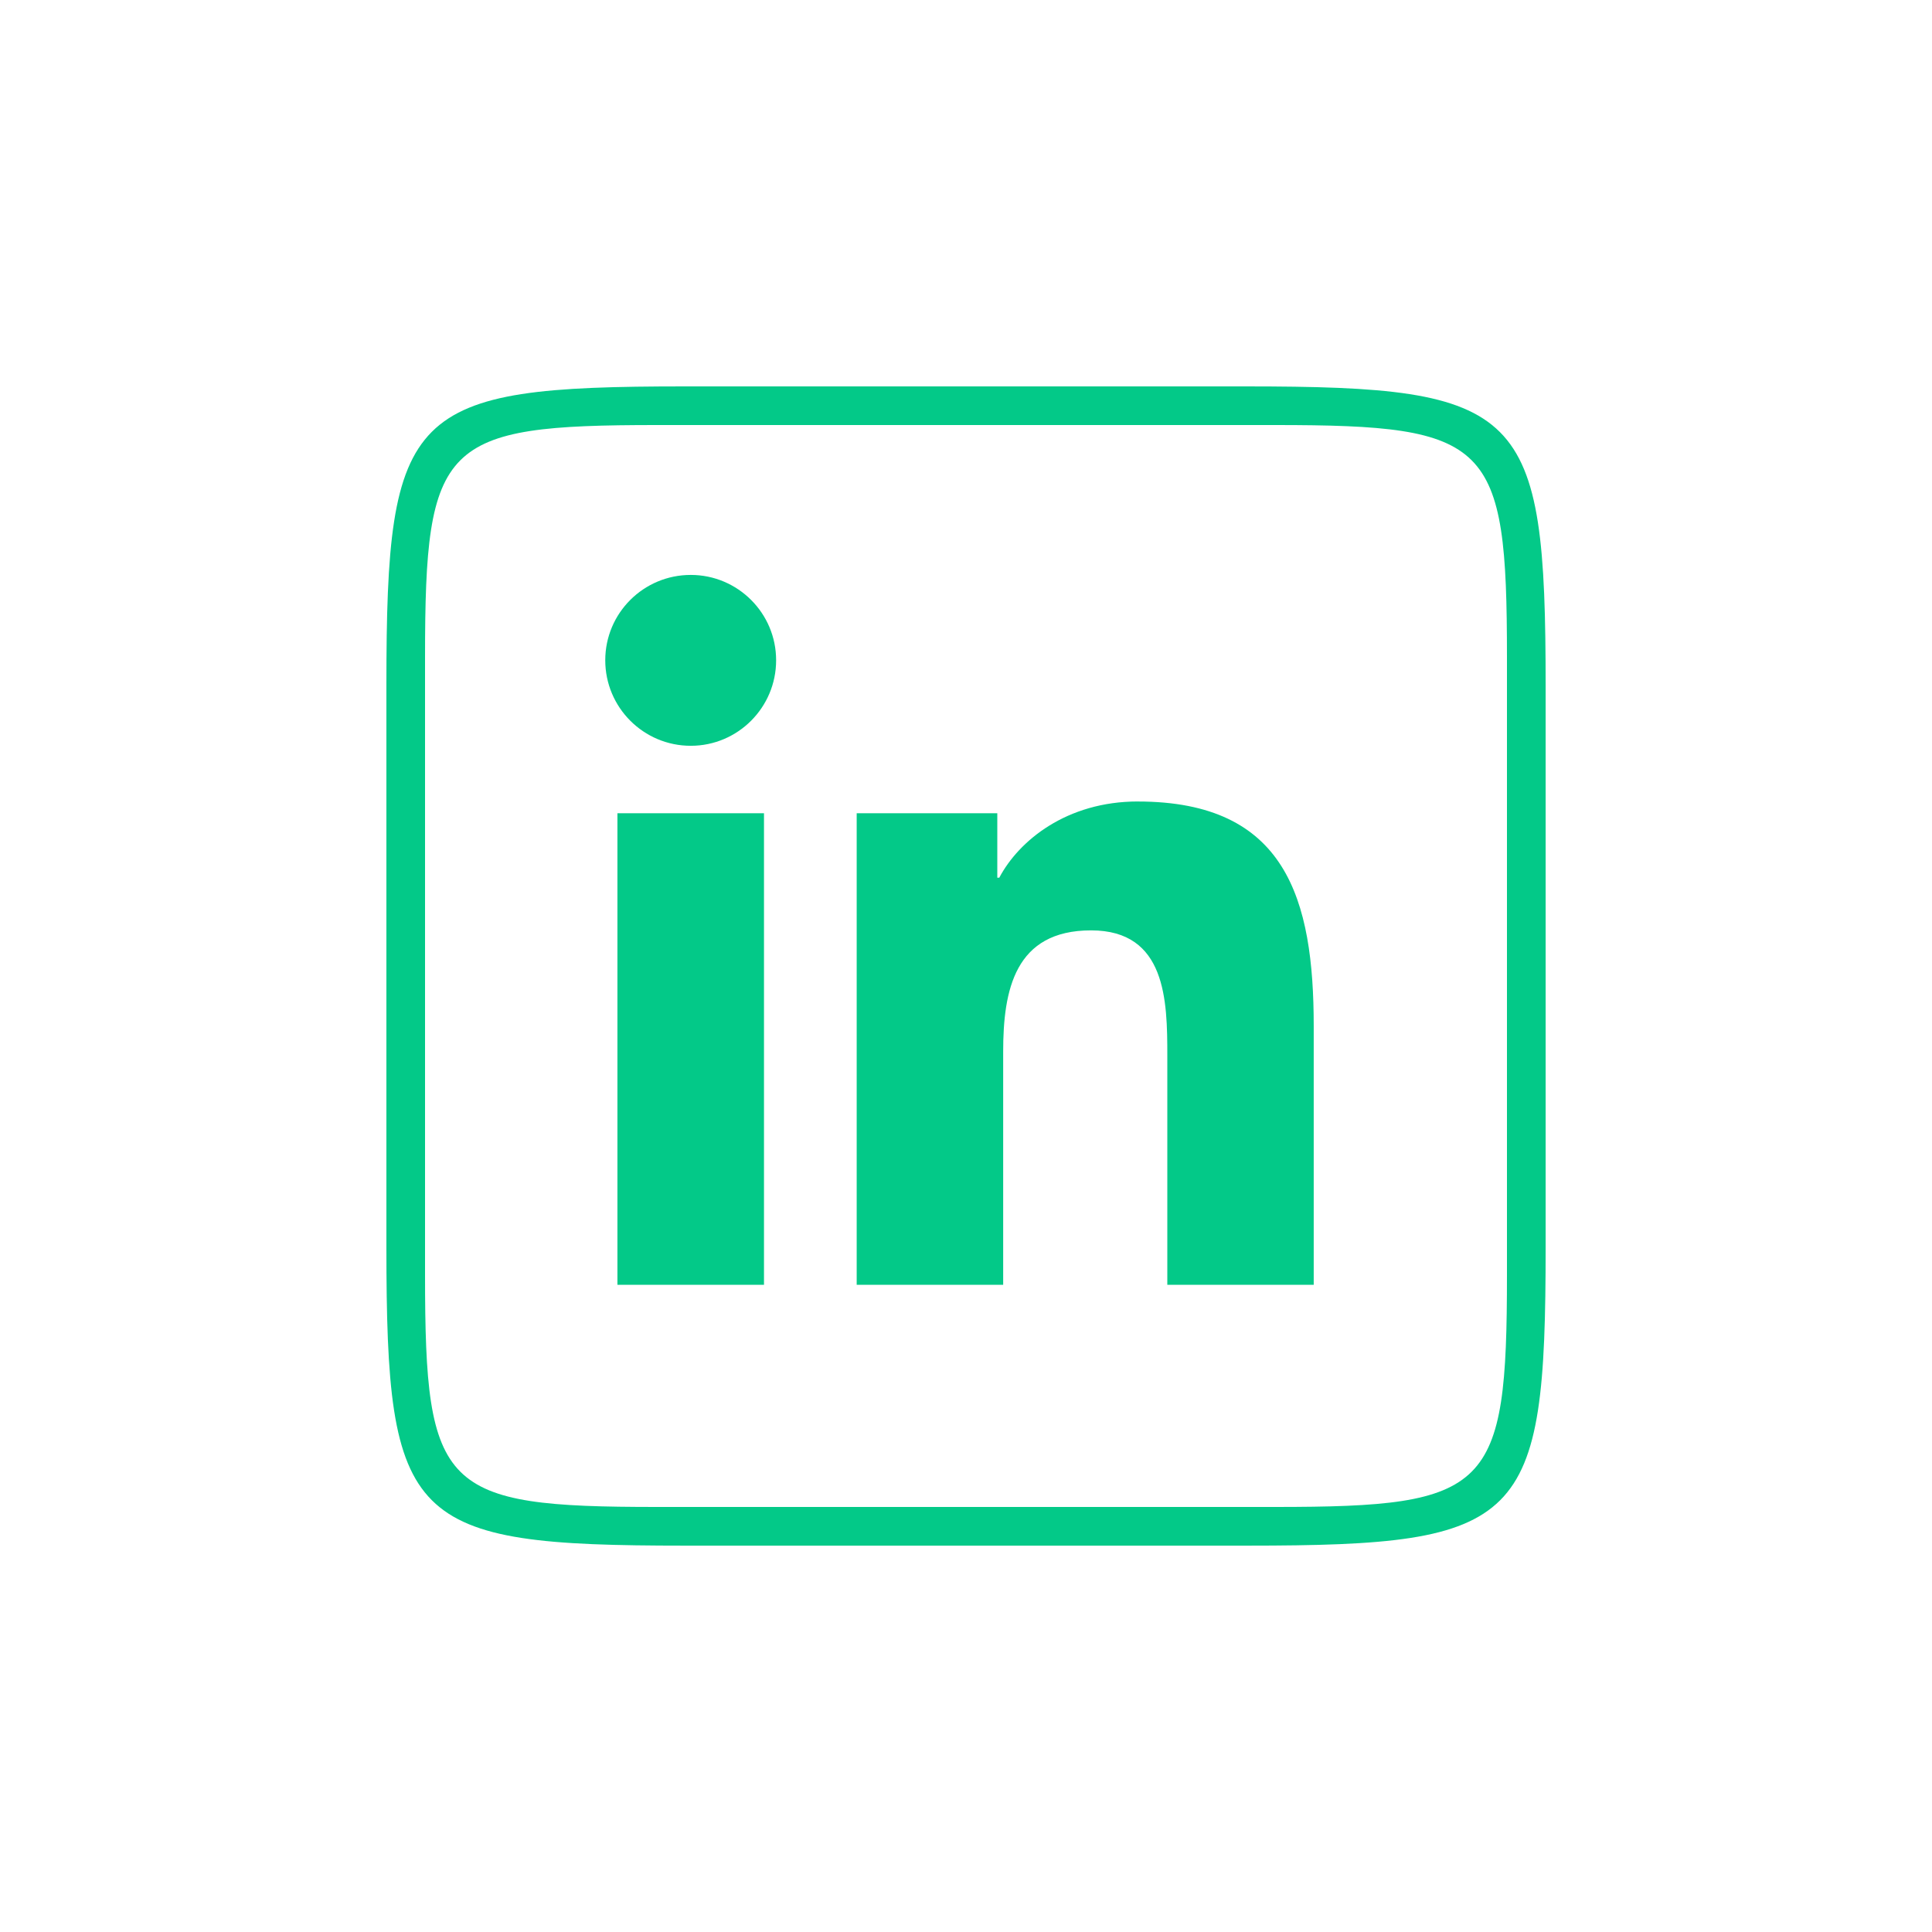
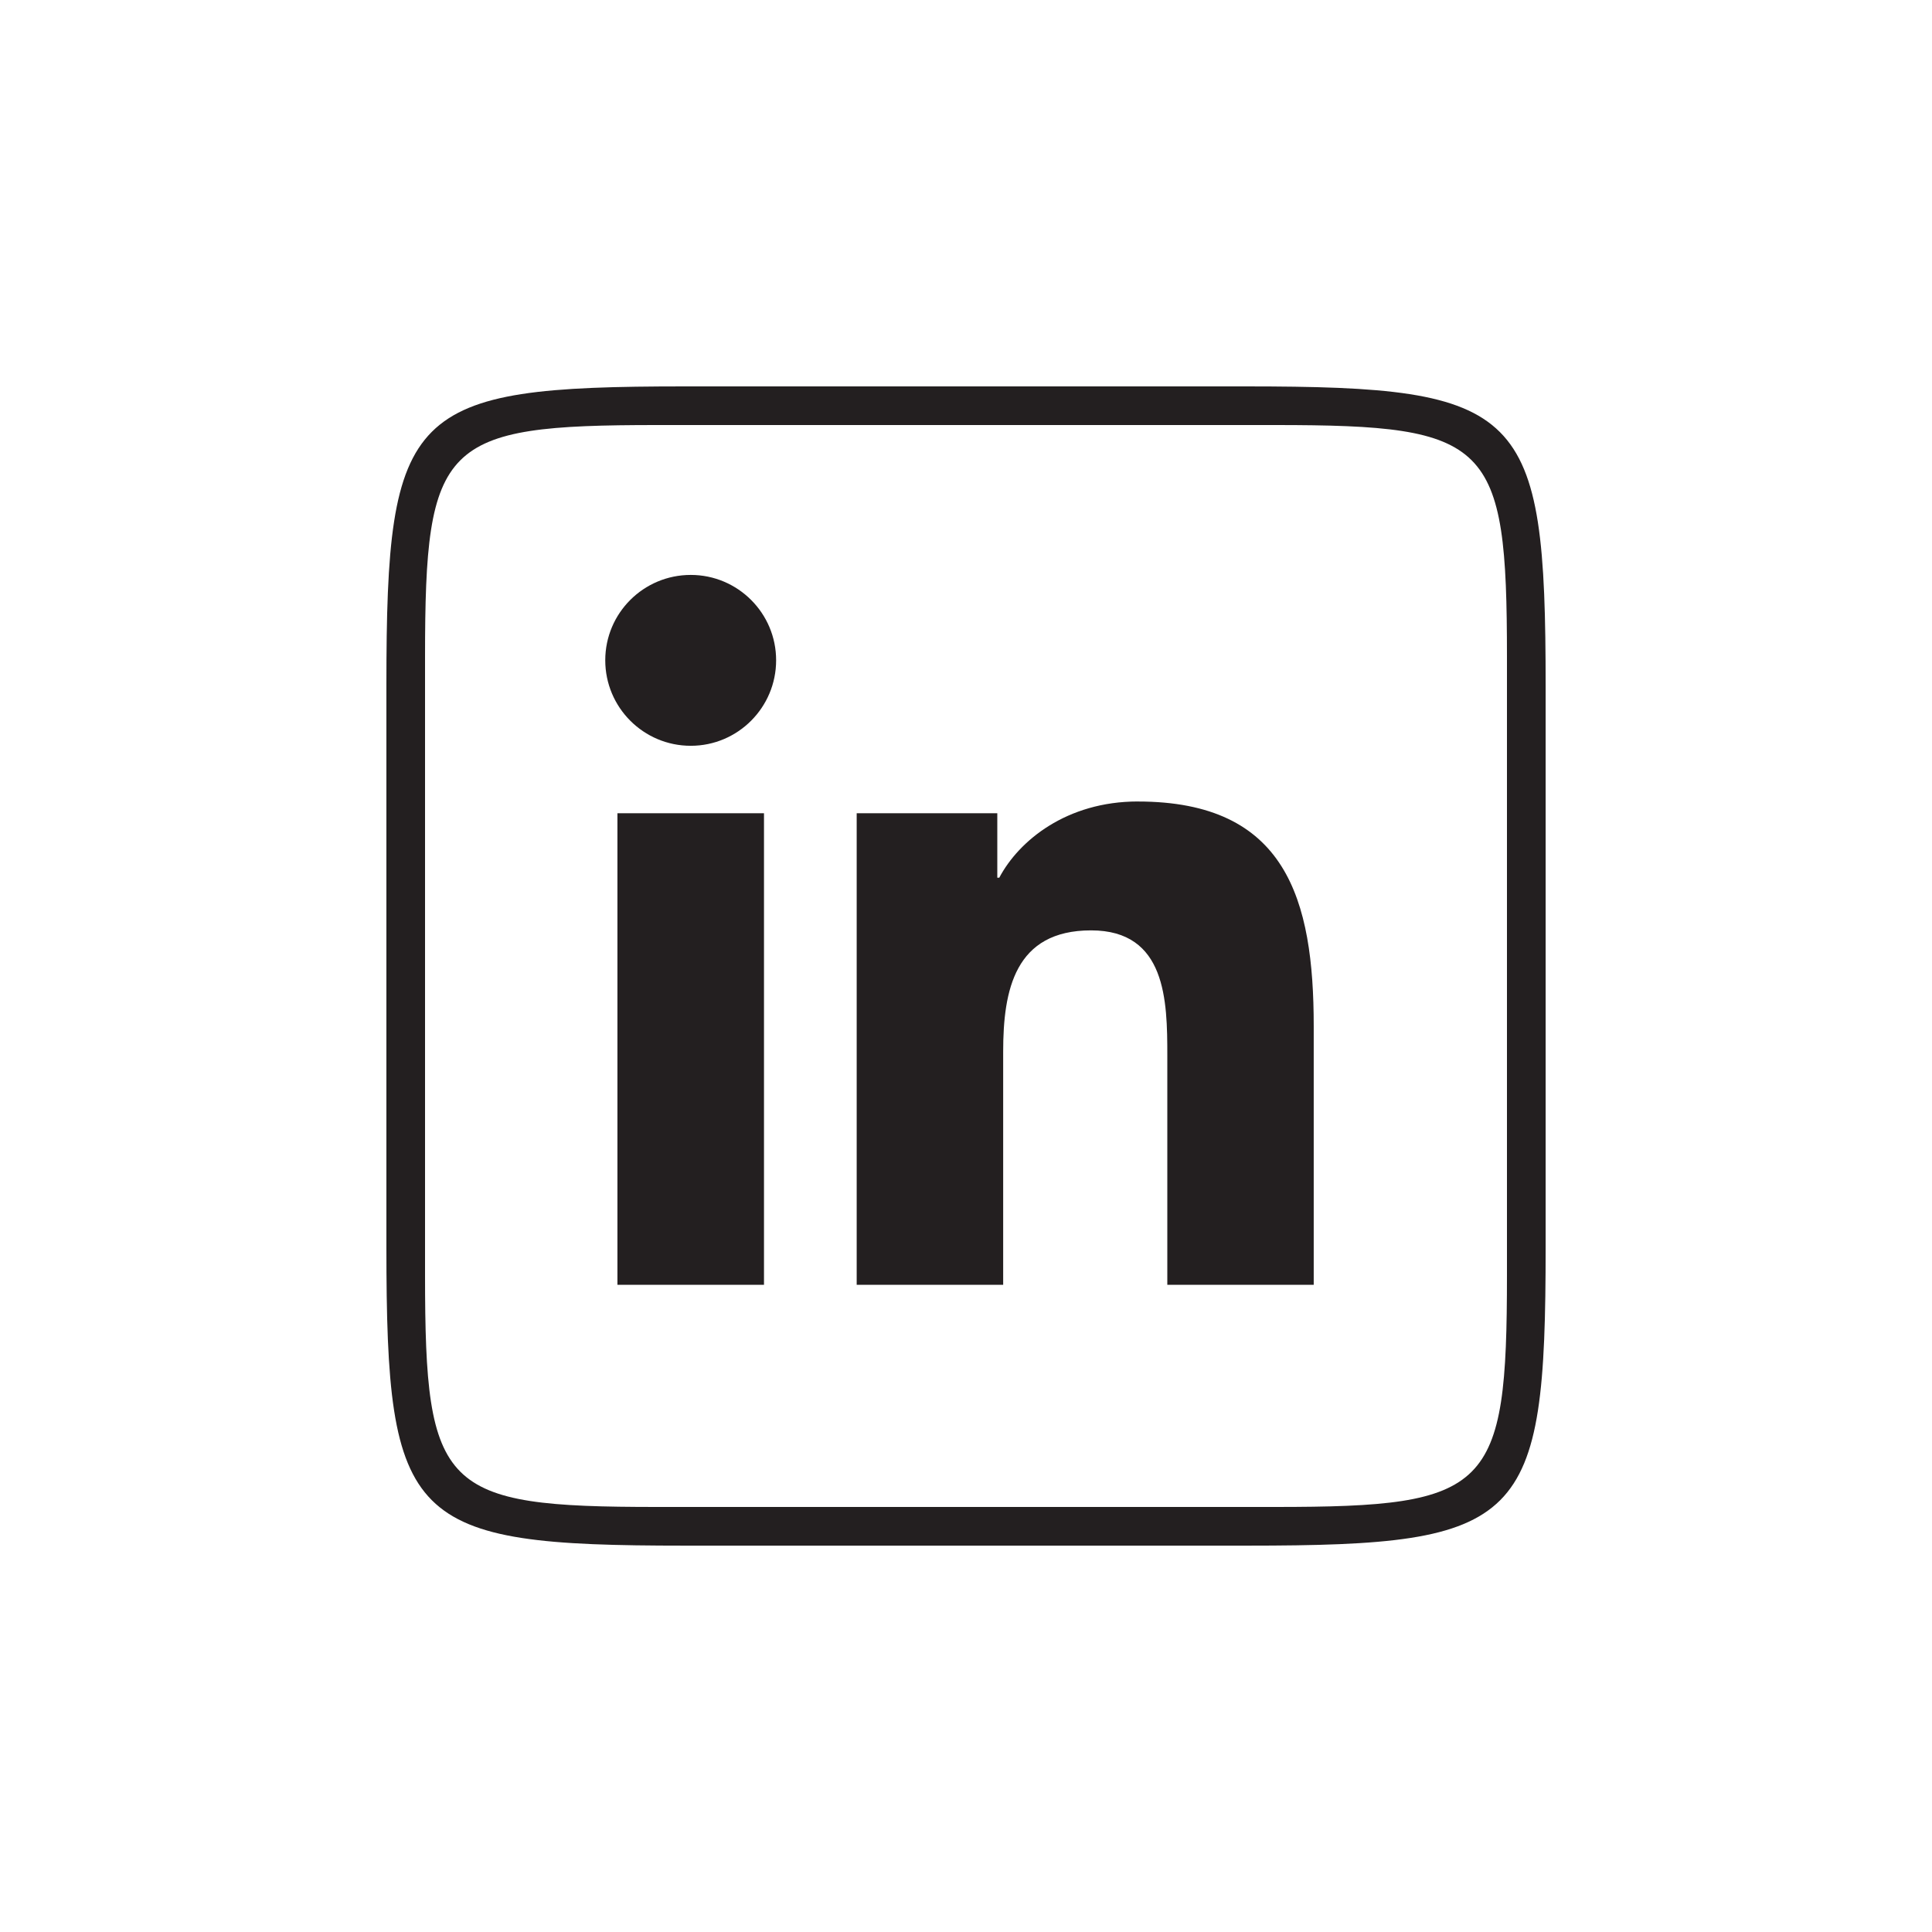
<svg xmlns="http://www.w3.org/2000/svg" viewBox="0,0,256,256" width="50px" height="50px" fill-rule="nonzero">
  <g fill-opacity="0" fill="#dddddd" fill-rule="nonzero" stroke="none" stroke-width="1" stroke-linecap="butt" stroke-linejoin="miter" stroke-miterlimit="10" stroke-dasharray="" stroke-dashoffset="0" font-family="none" font-weight="none" font-size="none" text-anchor="none" style="mix-blend-mode: normal">
    <path d="M0,256v-256h256v256z" id="bgRectangle" />
  </g>
-   <g fill="#03c988" fill-rule="nonzero" stroke="none" stroke-width="1" stroke-linecap="butt" stroke-linejoin="miter" stroke-miterlimit="10" stroke-dasharray="" stroke-dashoffset="0" font-family="none" font-weight="none" font-size="none" text-anchor="none" style="mix-blend-mode: normal">
+   <g fill="#231F20" fill-rule="nonzero" stroke="none" stroke-width="1" stroke-linecap="butt" stroke-linejoin="miter" stroke-miterlimit="10" stroke-dasharray="" stroke-dashoffset="0" font-family="none" font-weight="none" font-size="none" text-anchor="none" style="mix-blend-mode: normal">
    <g transform="scale(5.12,5.12)">
      <path d="M17.723,10c-7.162,0 -7.723,0.561 -7.723,7.723v14.555c0,7.162 0.561,7.723 7.723,7.723h14.555c7.162,0 7.723,-0.561 7.723,-7.723v-14.508c0,-7.206 -0.564,-7.77 -7.77,-7.77zM17,11h16c5.565,0 6,0.435 6,6v16c0,5.565 -0.435,6 -6,6h-16c-5.565,0 -6,-0.435 -6,-6v-16c0,-5.565 0.435,-6 6,-6zM17.877,14.879c-1.222,0 -2.213,0.988 -2.213,2.209c0,1.221 0.99,2.213 2.213,2.213c1.219,0 2.209,-0.992 2.209,-2.213c0,-1.219 -0.99,-2.209 -2.209,-2.209zM29.449,20.742c-1.845,0 -3.081,1.014 -3.588,1.973h-0.051v-1.668h-3.639v12.203h3.791v-6.037c0,-1.591 0.301,-3.135 2.275,-3.135c1.945,0 1.973,1.82 1.973,3.236v5.936h3.789v-6.693c0,-3.286 -0.711,-5.814 -4.551,-5.814zM15.979,21.047v12.203h3.793v-12.203z" />
    </g>
  </g>
</svg>
